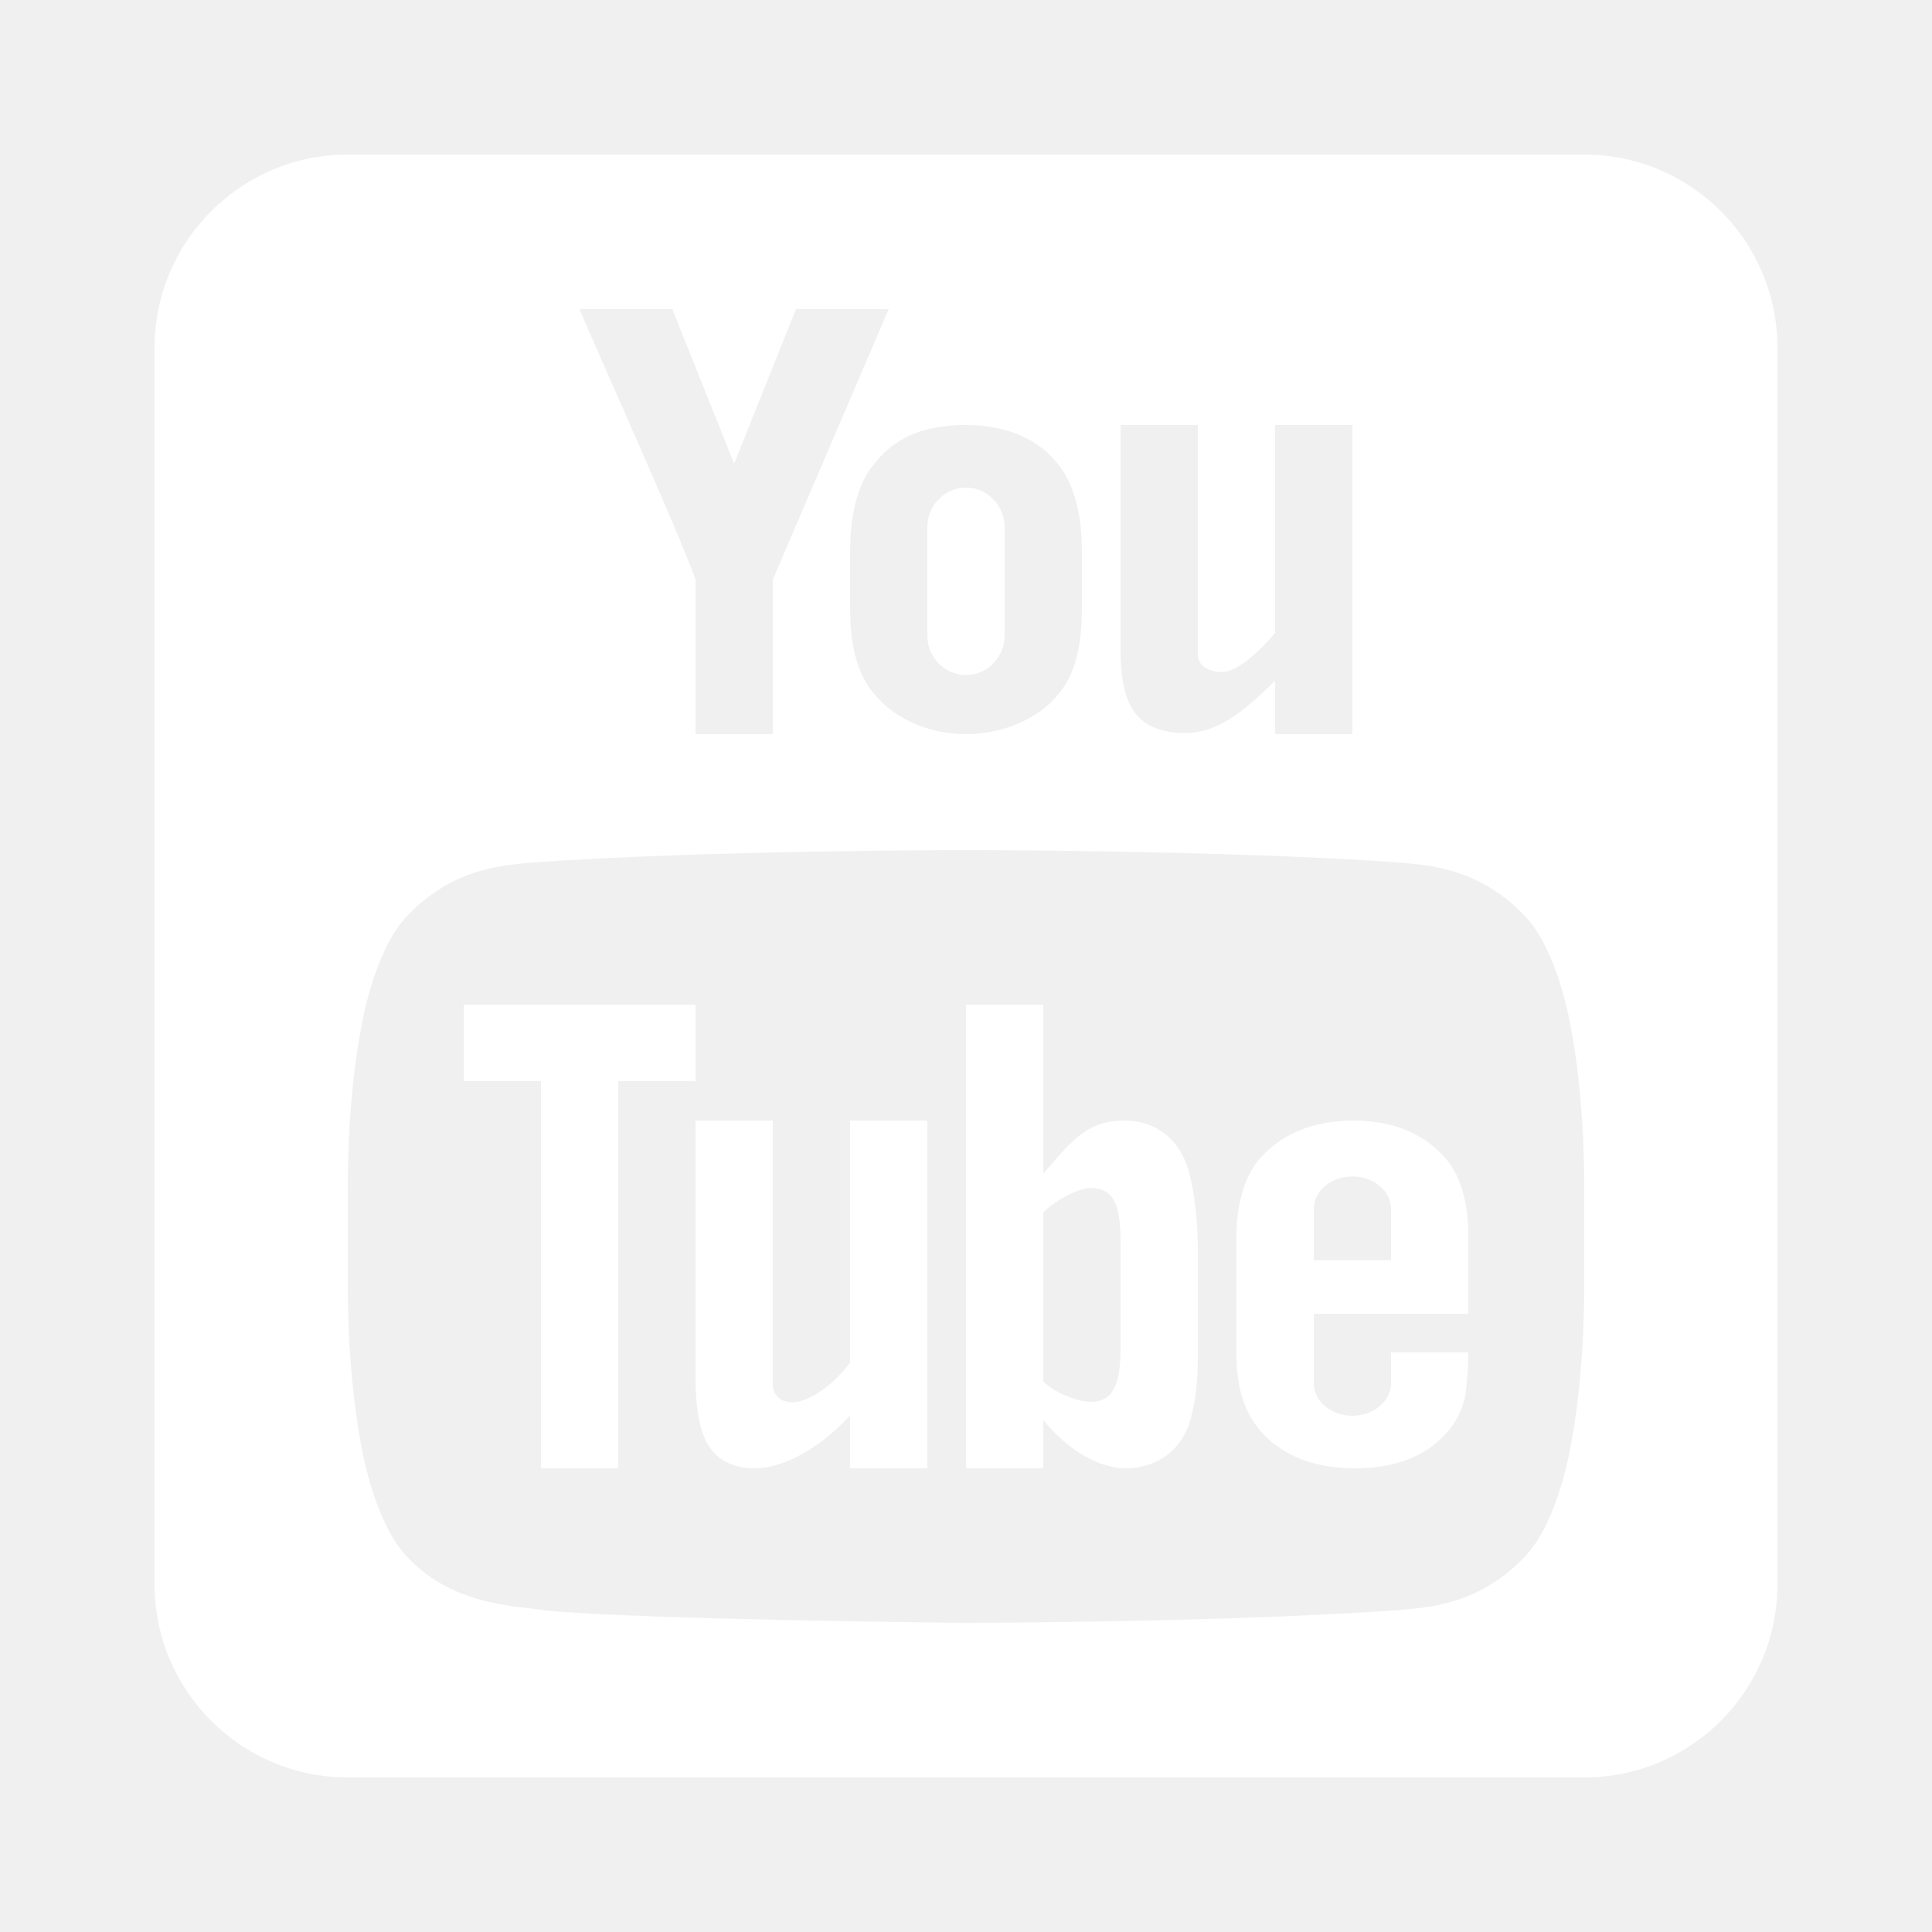
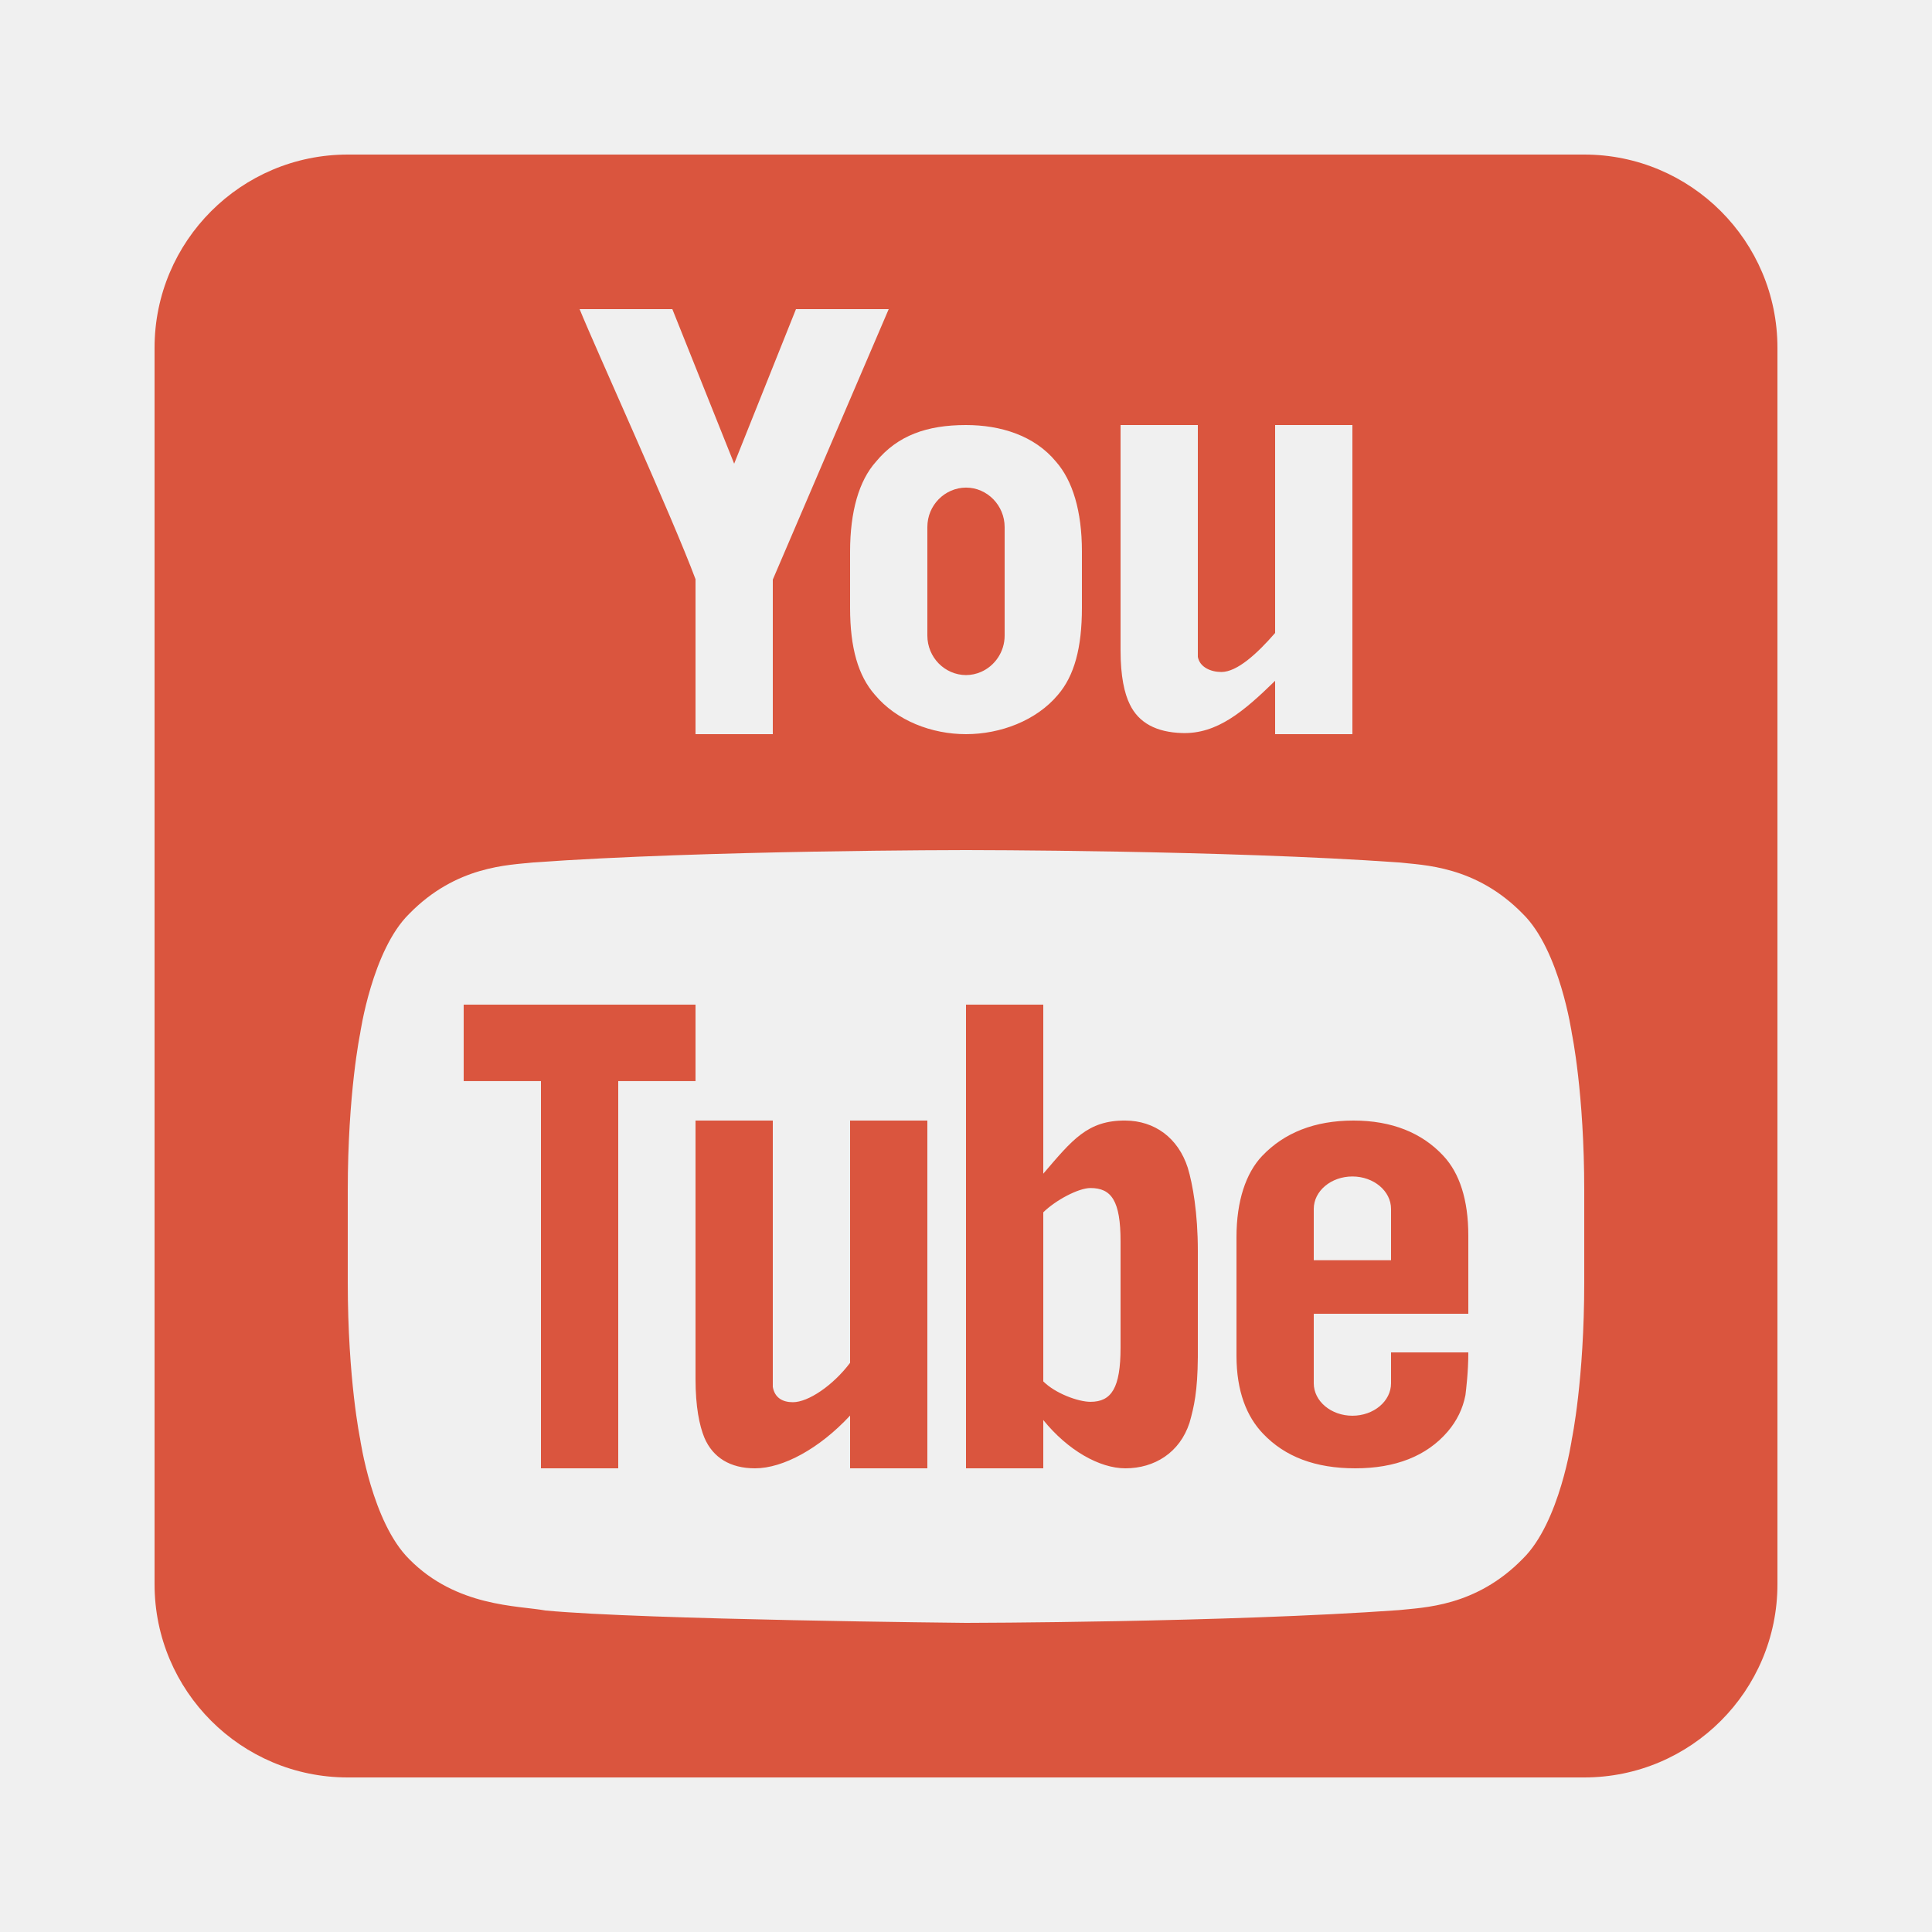
- <svg xmlns="http://www.w3.org/2000/svg" x="0px" y="0px" width="50" height="50" viewBox="0 0 50 50" fill="white">
+ <svg xmlns="http://www.w3.org/2000/svg" x="0px" y="0px" width="50" height="50" viewBox="0 0 50 50" fill="#da553e">
  <path d="M 9 4 C 6.24 4 4 6.24 4 9 L 4 41 C 4 43.76 6.24 46 9 46 L 41 46 C 43.76 46 46 43.76 46 41 L 46 9 C 46 6.24 43.76 4 41 4 L 9 4 z M 15 8 L 17.4 8 L 19 12 L 20.6 8 L 23 8 L 20 15 L 20 19 L 18 19 L 18 14.99 C 17.4 13.38 15.41 9.01 15 8 z M 25 11 C 25.89 11 26.77 11.269 27.33 11.949 C 27.76 12.439 28 13.23 28 14.27 L 28 15.73 C 28 16.77 27.801 17.49 27.381 17.98 C 26.821 18.65 25.89 19 25 19 C 24.11 19 23.201 18.65 22.641 17.98 C 22.211 17.49 22 16.77 22 15.73 L 22 14.279 C 22 13.239 22.23 12.439 22.67 11.949 C 23.23 11.269 23.99 11 25 11 z M 29 11 L 31 11 L 31 17 C 31.05 17.27 31.339 17.391 31.609 17.391 C 32.019 17.391 32.54 16.911 33 16.381 L 33 11 L 35 11 L 35 19 L 33 19 L 33 17.619 C 32.19 18.409 31.5 19.001 30.59 18.971 C 29.93 18.951 29.47 18.71 29.24 18.23 C 29.1 17.95 29 17.5 29 16.84 L 29 11 z M 25 12.619 C 24.863 12.619 24.731 12.649 24.611 12.701 C 24.492 12.753 24.384 12.827 24.293 12.92 C 24.202 13.012 24.129 13.122 24.078 13.244 C 24.027 13.366 24 13.501 24 13.641 L 24 16.449 C 24 16.729 24.112 16.985 24.293 17.17 C 24.384 17.262 24.492 17.337 24.611 17.389 C 24.731 17.441 24.863 17.471 25 17.471 C 25.137 17.471 25.269 17.441 25.389 17.389 C 25.747 17.233 26 16.869 26 16.449 L 26 13.641 C 26 13.081 25.55 12.619 25 12.619 z M 24.99 22 L 25.01 22 C 25.01 22 31.719 22 36.199 22.32 C 36.829 22.39 38.19 22.4 39.41 23.65 C 40.37 24.59 40.68 26.75 40.68 26.75 C 40.68 26.75 41 28.281 41 30.811 L 41 33.18 C 41 35.71 40.68 37.24 40.68 37.24 C 40.68 37.24 40.37 39.4 39.41 40.34 C 38.19 41.59 36.829 41.6 36.199 41.67 C 31.719 41.99 25 42 25 42 C 25 42 16.679 41.92 14.119 41.68 C 13.409 41.55 11.81 41.59 10.59 40.35 C 9.63 39.4 9.32 37.24 9.32 37.24 C 9.32 37.24 9 35.71 9 33.18 L 9 30.811 C 9 28.281 9.32 26.75 9.32 26.75 C 9.32 26.75 9.63 24.59 10.59 23.65 C 11.81 22.4 13.171 22.39 13.801 22.32 C 18.281 22 24.99 22 24.99 22 z M 12 26 L 12 27.979 L 14 27.979 L 14 38 L 16 38 L 16 27.979 L 18 27.979 L 18 26 L 12 26 z M 25 26 L 25 38 L 27 38 L 27 36.75 C 27.631 37.531 28.453 38 29.125 38 C 29.877 38 30.533 37.595 30.785 36.82 C 30.904 36.401 30.992 36.01 31 35.125 L 31 32.375 C 31 31.387 30.866 30.643 30.74 30.223 C 30.488 29.442 29.878 29.005 29.125 29 C 28.145 28.993 27.75 29.5 27 30.375 L 27 26 L 25 26 z M 18 29 L 18 35.686 C 18 36.408 18.1 36.892 18.23 37.209 C 18.45 37.723 18.899 38 19.539 38 C 20.269 38 21.21 37.486 22 36.635 L 22 38 L 24 38 L 24 29 L 22 29 L 22 35.27 C 21.56 35.854 20.92 36.289 20.52 36.289 C 20.26 36.289 20.05 36.18 20 35.893 L 20 29 L 18 29 z M 35.029 29 C 34.021 29 33.234 29.317 32.664 29.916 C 32.244 30.358 32 31.081 32 32.018 L 32 35.084 C 32 36.015 32.269 36.667 32.688 37.104 C 33.258 37.703 34.044 38 35.076 38 C 36.107 38 36.919 37.687 37.465 37.051 C 37.705 36.77 37.859 36.454 37.926 36.102 C 37.944 35.943 38 35.511 38 35 L 36 35 L 36 35.799 C 36 36.263 35.552 36.639 35 36.639 C 34.448 36.639 34 36.262 34 35.799 L 34 34 L 38 34 L 38 33.424 L 38 31.979 C 38 31.044 37.77 30.359 37.357 29.916 C 36.804 29.317 36.019 29 35.029 29 z M 35 30.447 C 35.552 30.447 36 30.824 36 31.287 L 36 32.615 L 34 32.615 L 34 31.287 C 34 30.823 34.448 30.447 35 30.447 z M 28.221 30.746 C 28.766 30.746 29 31.081 29 32.125 L 29 34.875 C 29 35.919 28.766 36.279 28.221 36.279 C 27.91 36.279 27.316 36.066 27 35.75 L 27 31.375 C 27.316 31.063 27.91 30.746 28.221 30.746 z" />
</svg>
